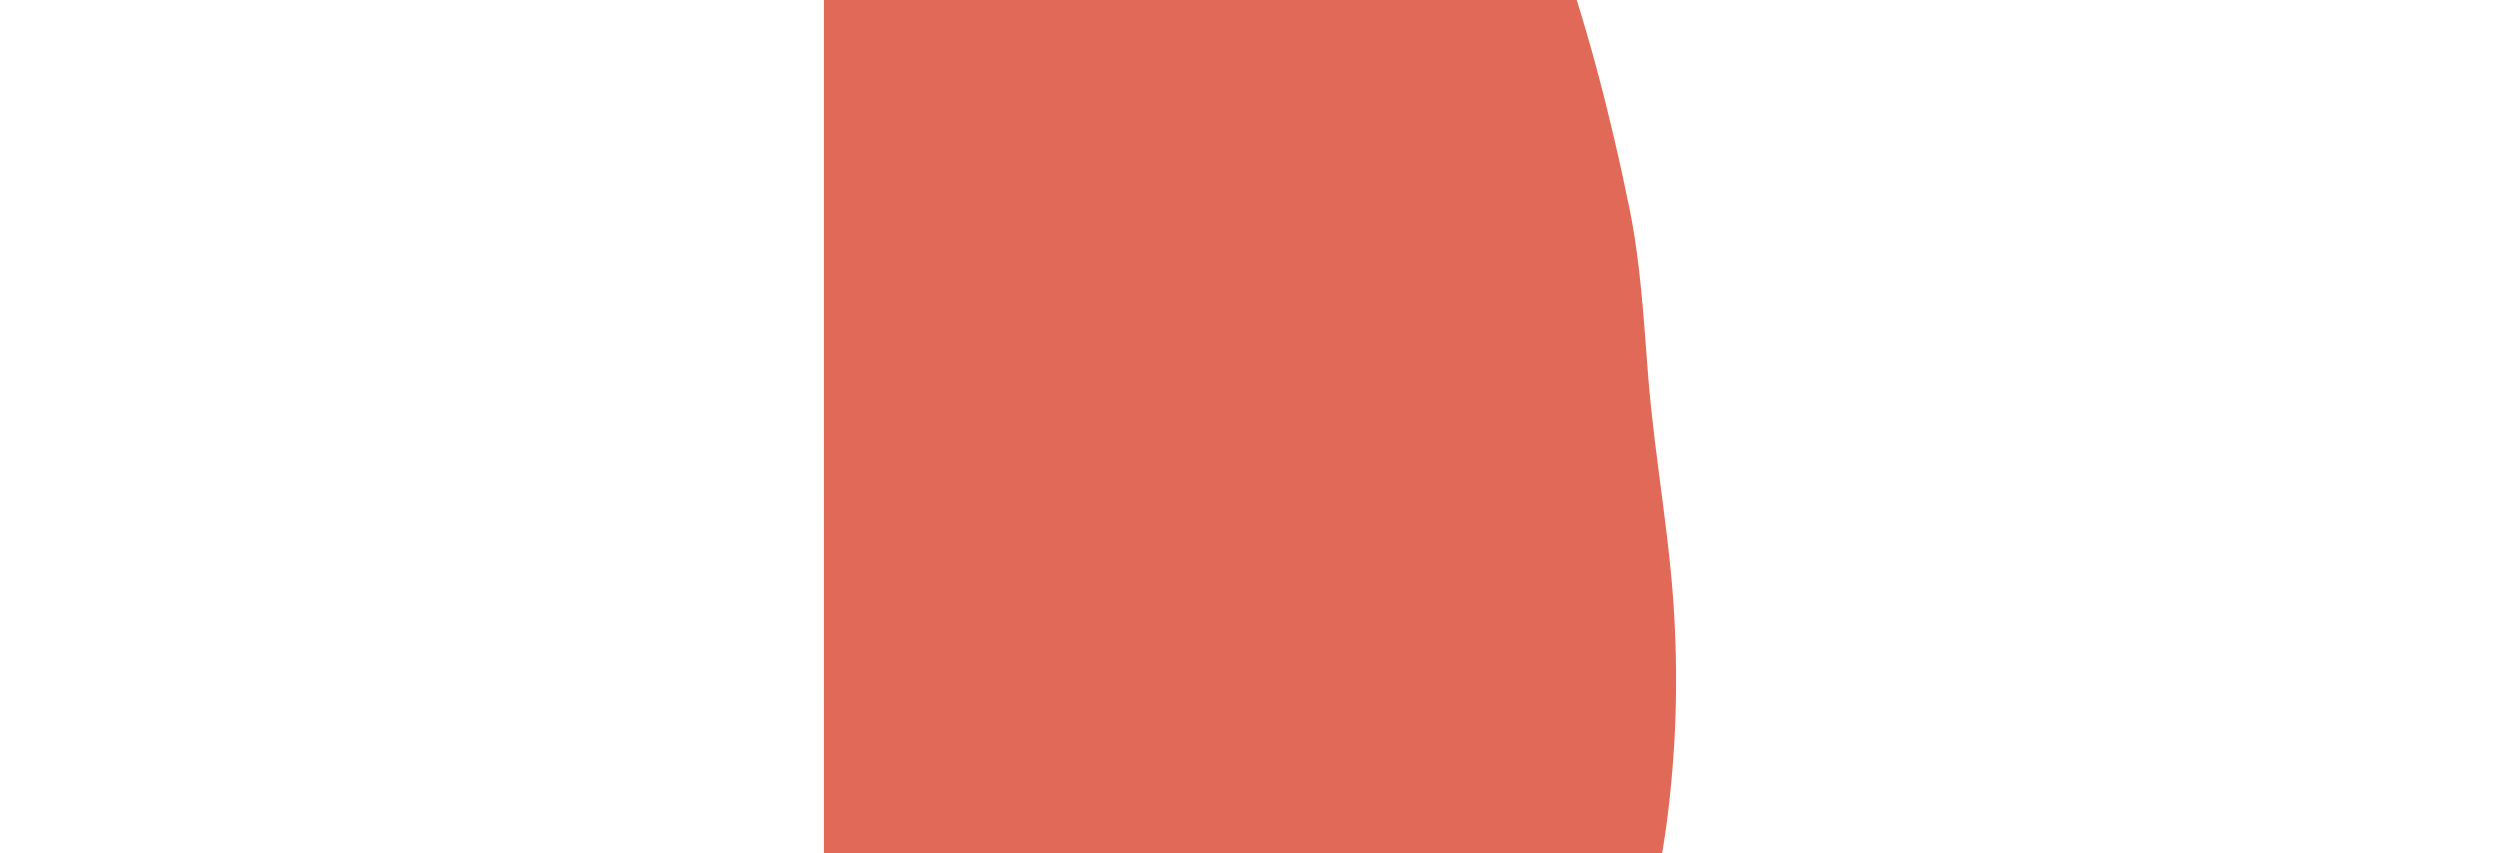
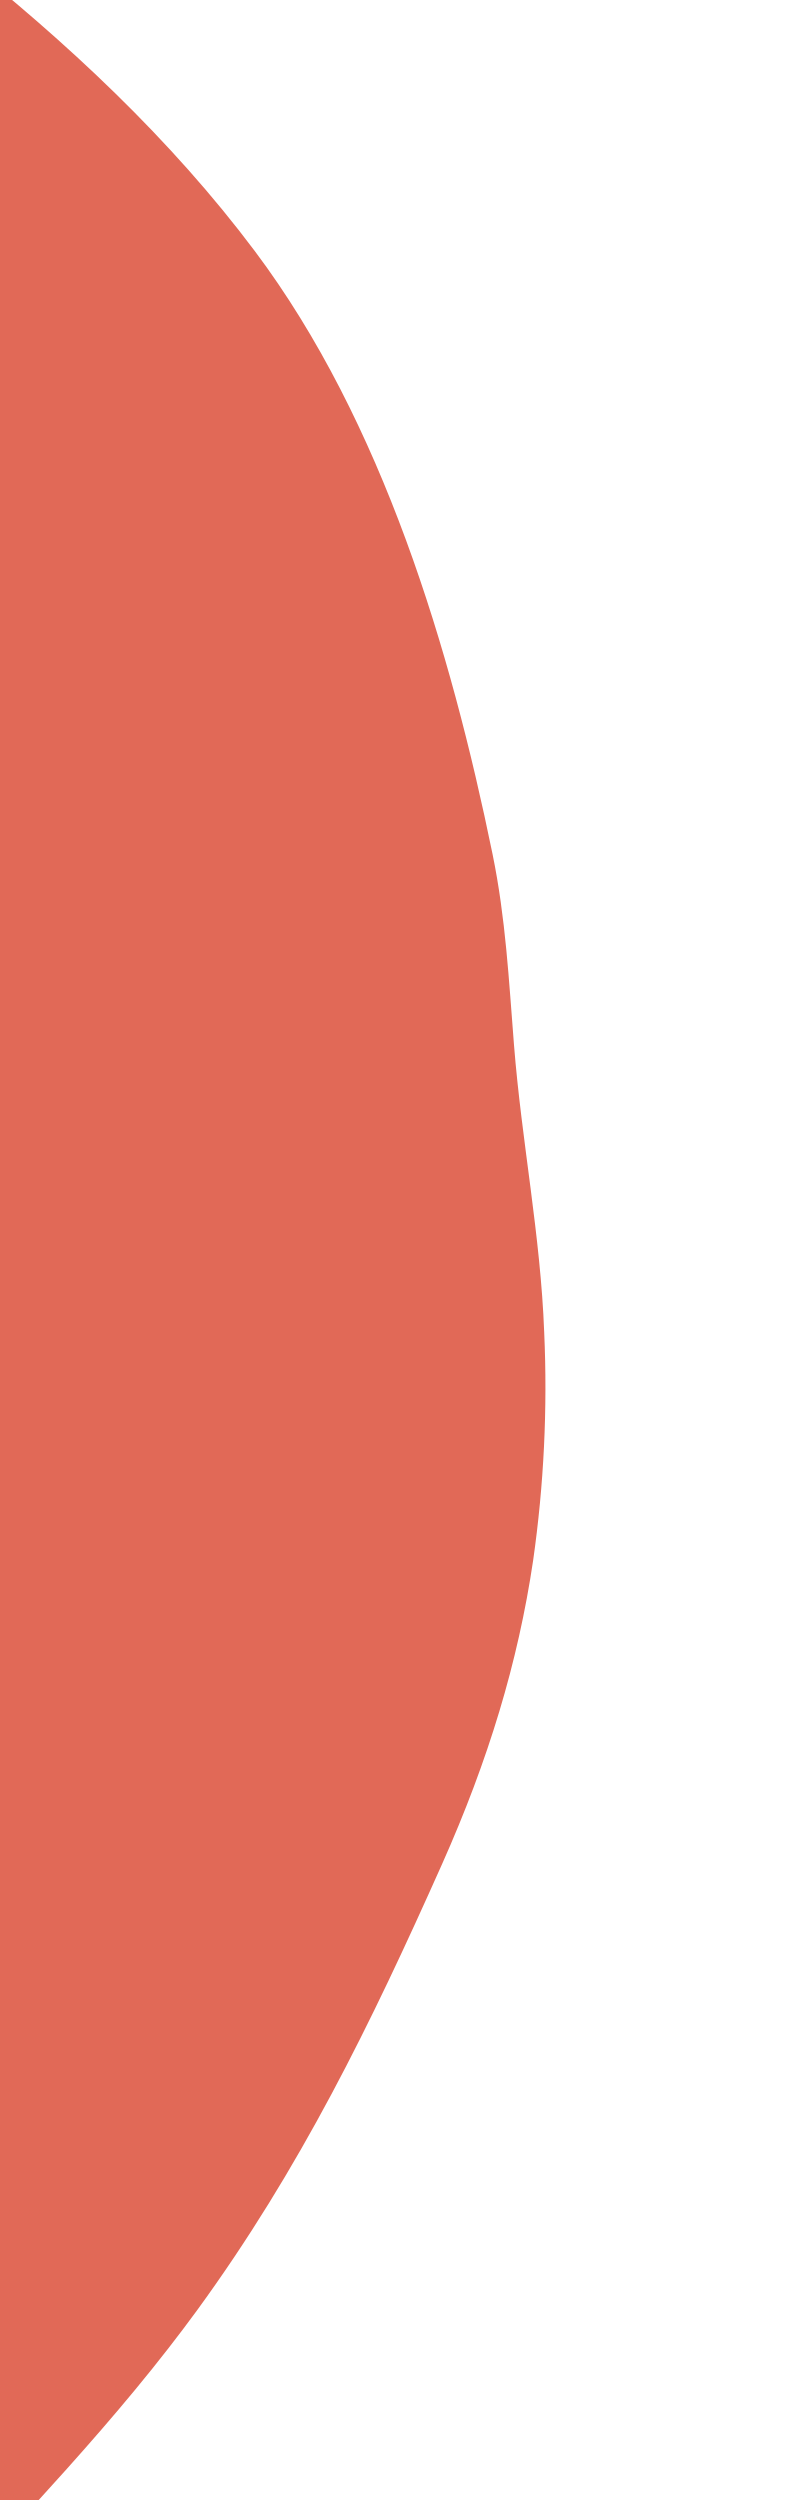
- <svg xmlns="http://www.w3.org/2000/svg" id="svg8" version="1.1" viewBox="0 0 619.326 211.072" height="211.072" width="619.326">
+ <svg xmlns="http://www.w3.org/2000/svg" id="svg8" version="1.1" viewBox="0 0 173.11 550.326" height="550.326" width="173.11">
  <defs id="defs4">
    <style id="style2">.a{fill:#e16957;}</style>
  </defs>
-   <path id="path6" d="m 204.108,-204.145 c 1.569,1.019 3.134,2.033 4.694,3.077 50.688,33.693 105.51,70.2 142.481,119.544 28.11,37.5 43.076,87.7 52.3,132.725 2.885,14.091 3.588,27.784 4.718,42.019 1.684,21.21 5.847,41.9 6.646,63.219 a 269.723,269.723 0 0 1 -2.44,50.238 c -3.325,22.392 -9.818,43.861 -20.043,66.817 -15.718,35.229 -31.2,67.032 -53.97,98.276 q -3.072,4.2 -6.258,8.292 c -9.5,12.22 -19.713,23.727 -30.1,35.119 h -98.027 z" class="a" />
+   <path id="path6" d="m -91.044,-67.296 c 1.569,1.019 3.134,2.033 4.694,3.077 50.688,33.693 105.51,70.2 142.481,119.544 28.11,37.5 43.076,87.7 52.3,132.725 2.885,14.091 3.588,27.784 4.718,42.019 1.684,21.21 5.847,41.9 6.646,63.219 a 269.723,269.723 0 0 1 -2.44,50.238 c -3.325,22.392 -9.818,43.861 -20.043,66.817 -15.718,35.229 -31.2,67.032 -53.97,98.276 q -3.072,4.2 -6.258,8.292 c -9.5,12.22 -19.713,23.727 -30.1,35.119 H -91.043 Z" class="a" />
</svg>
